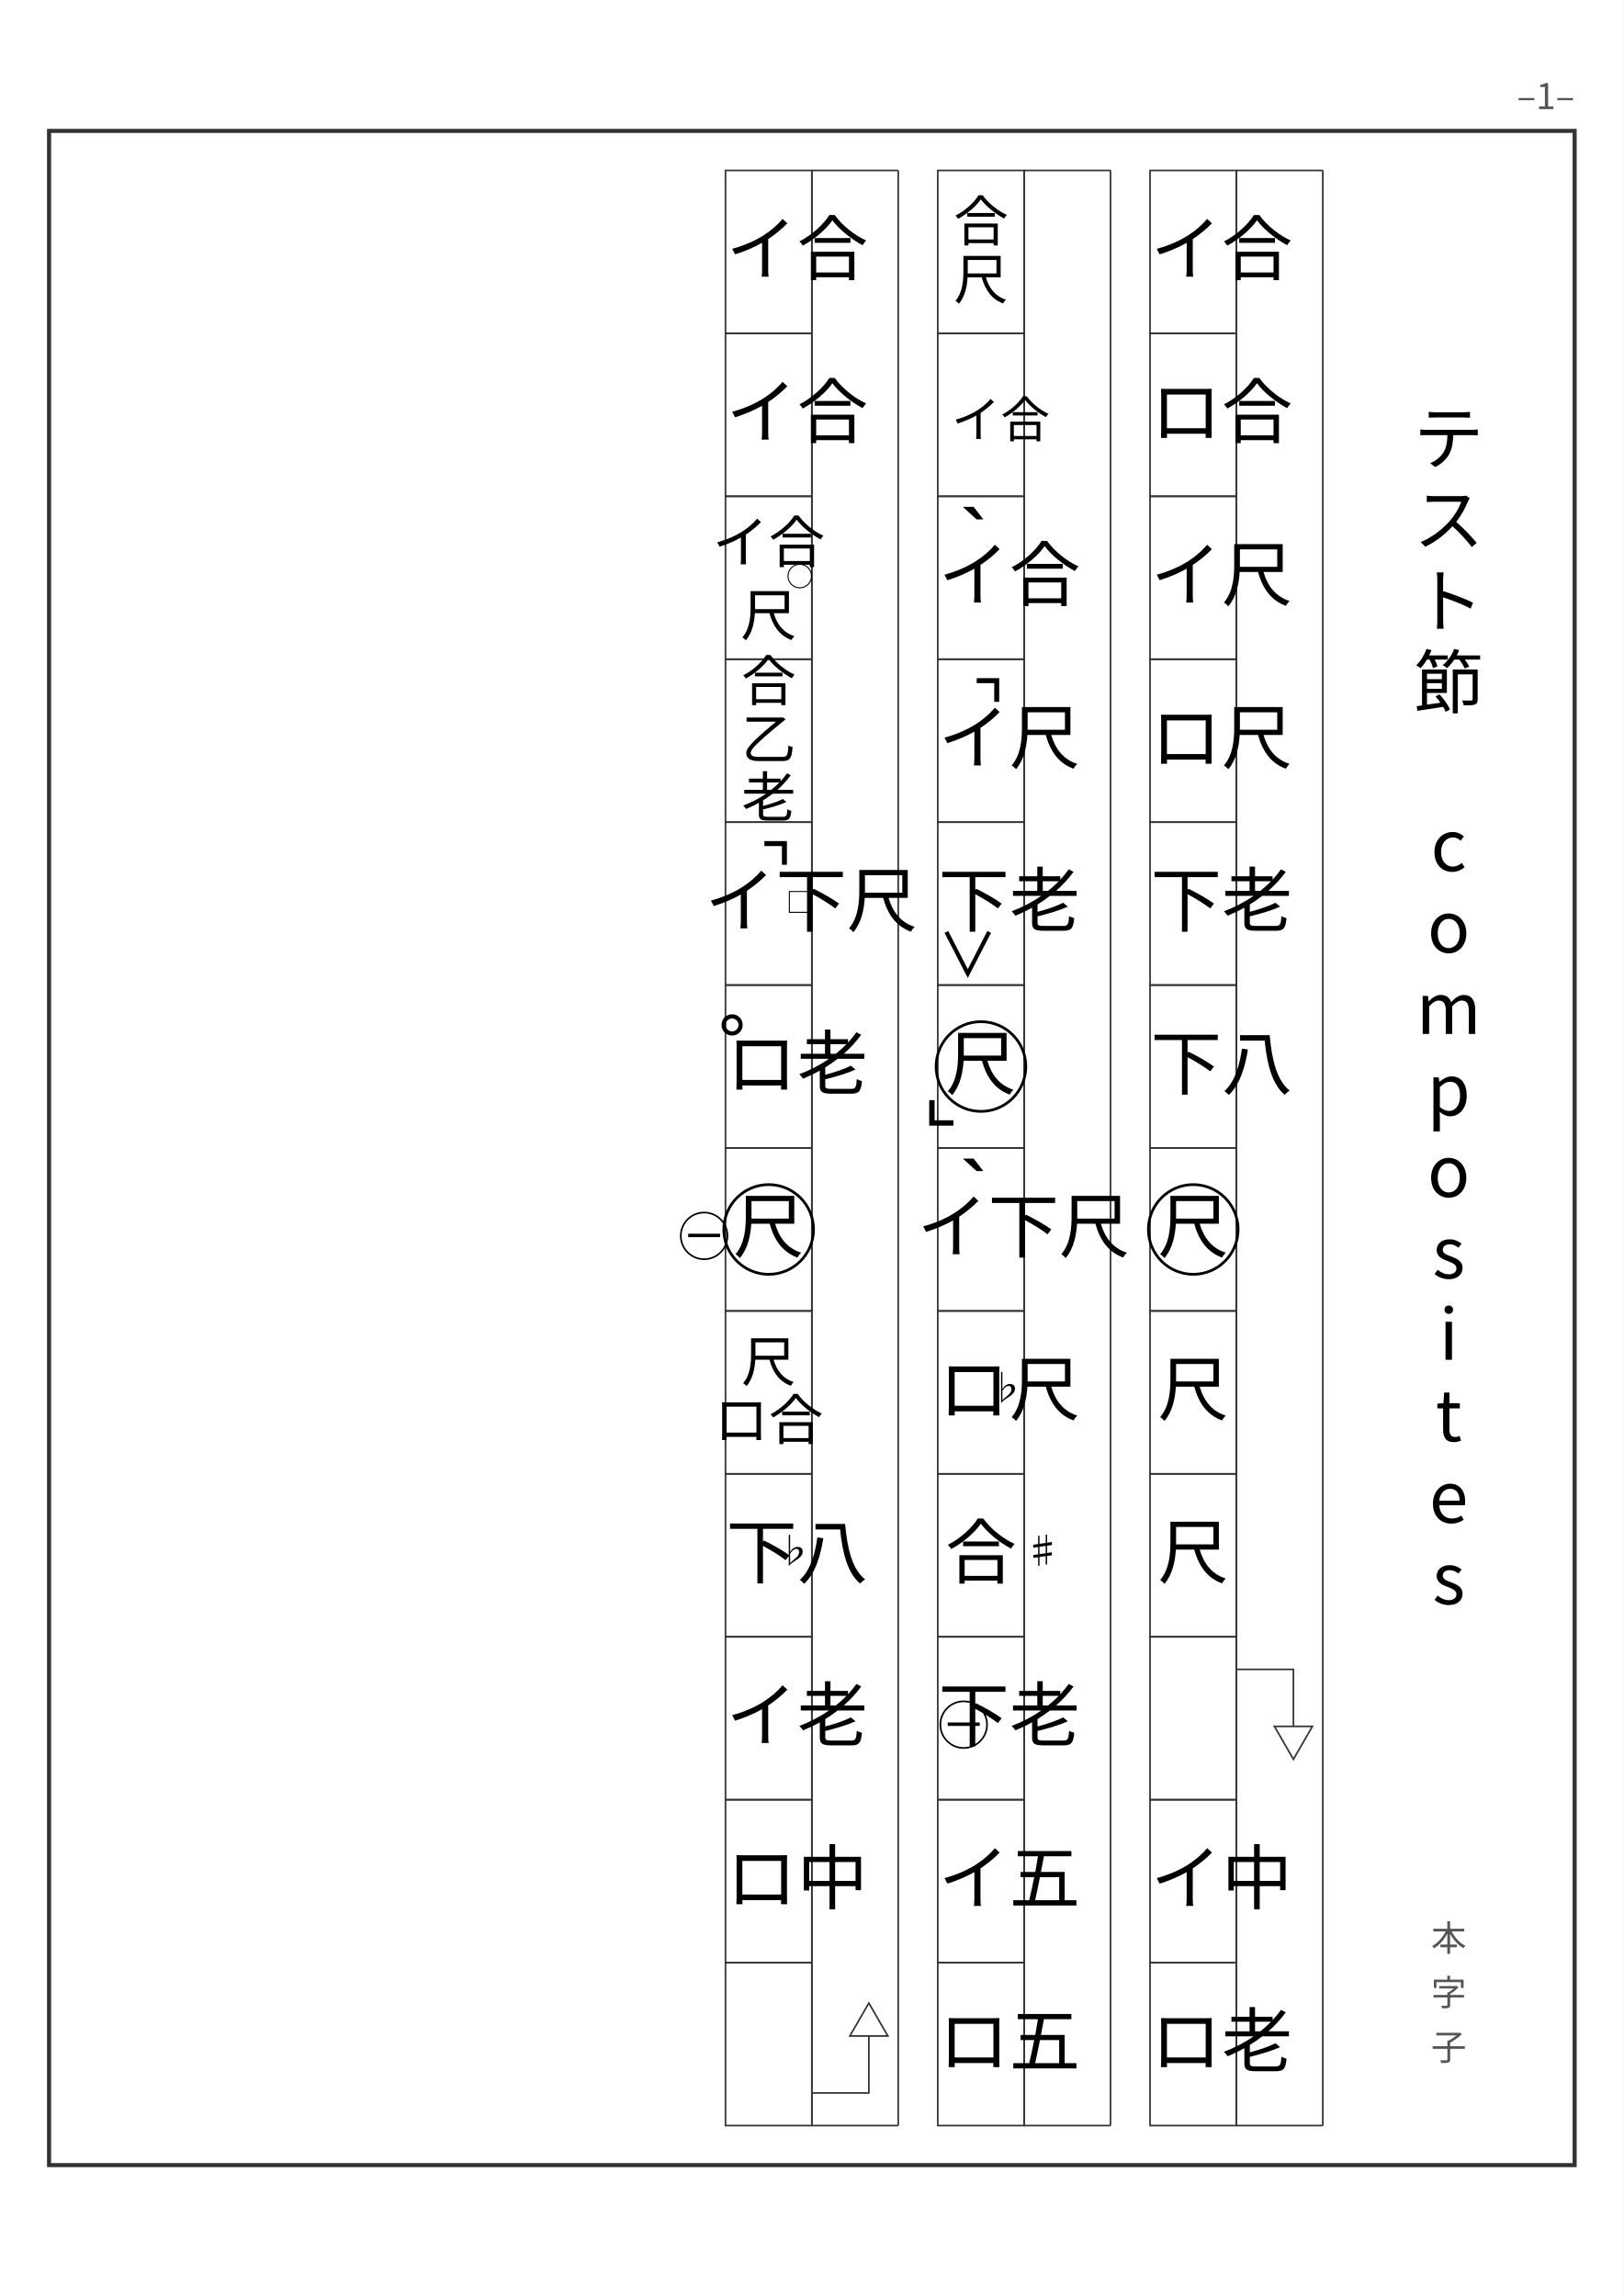
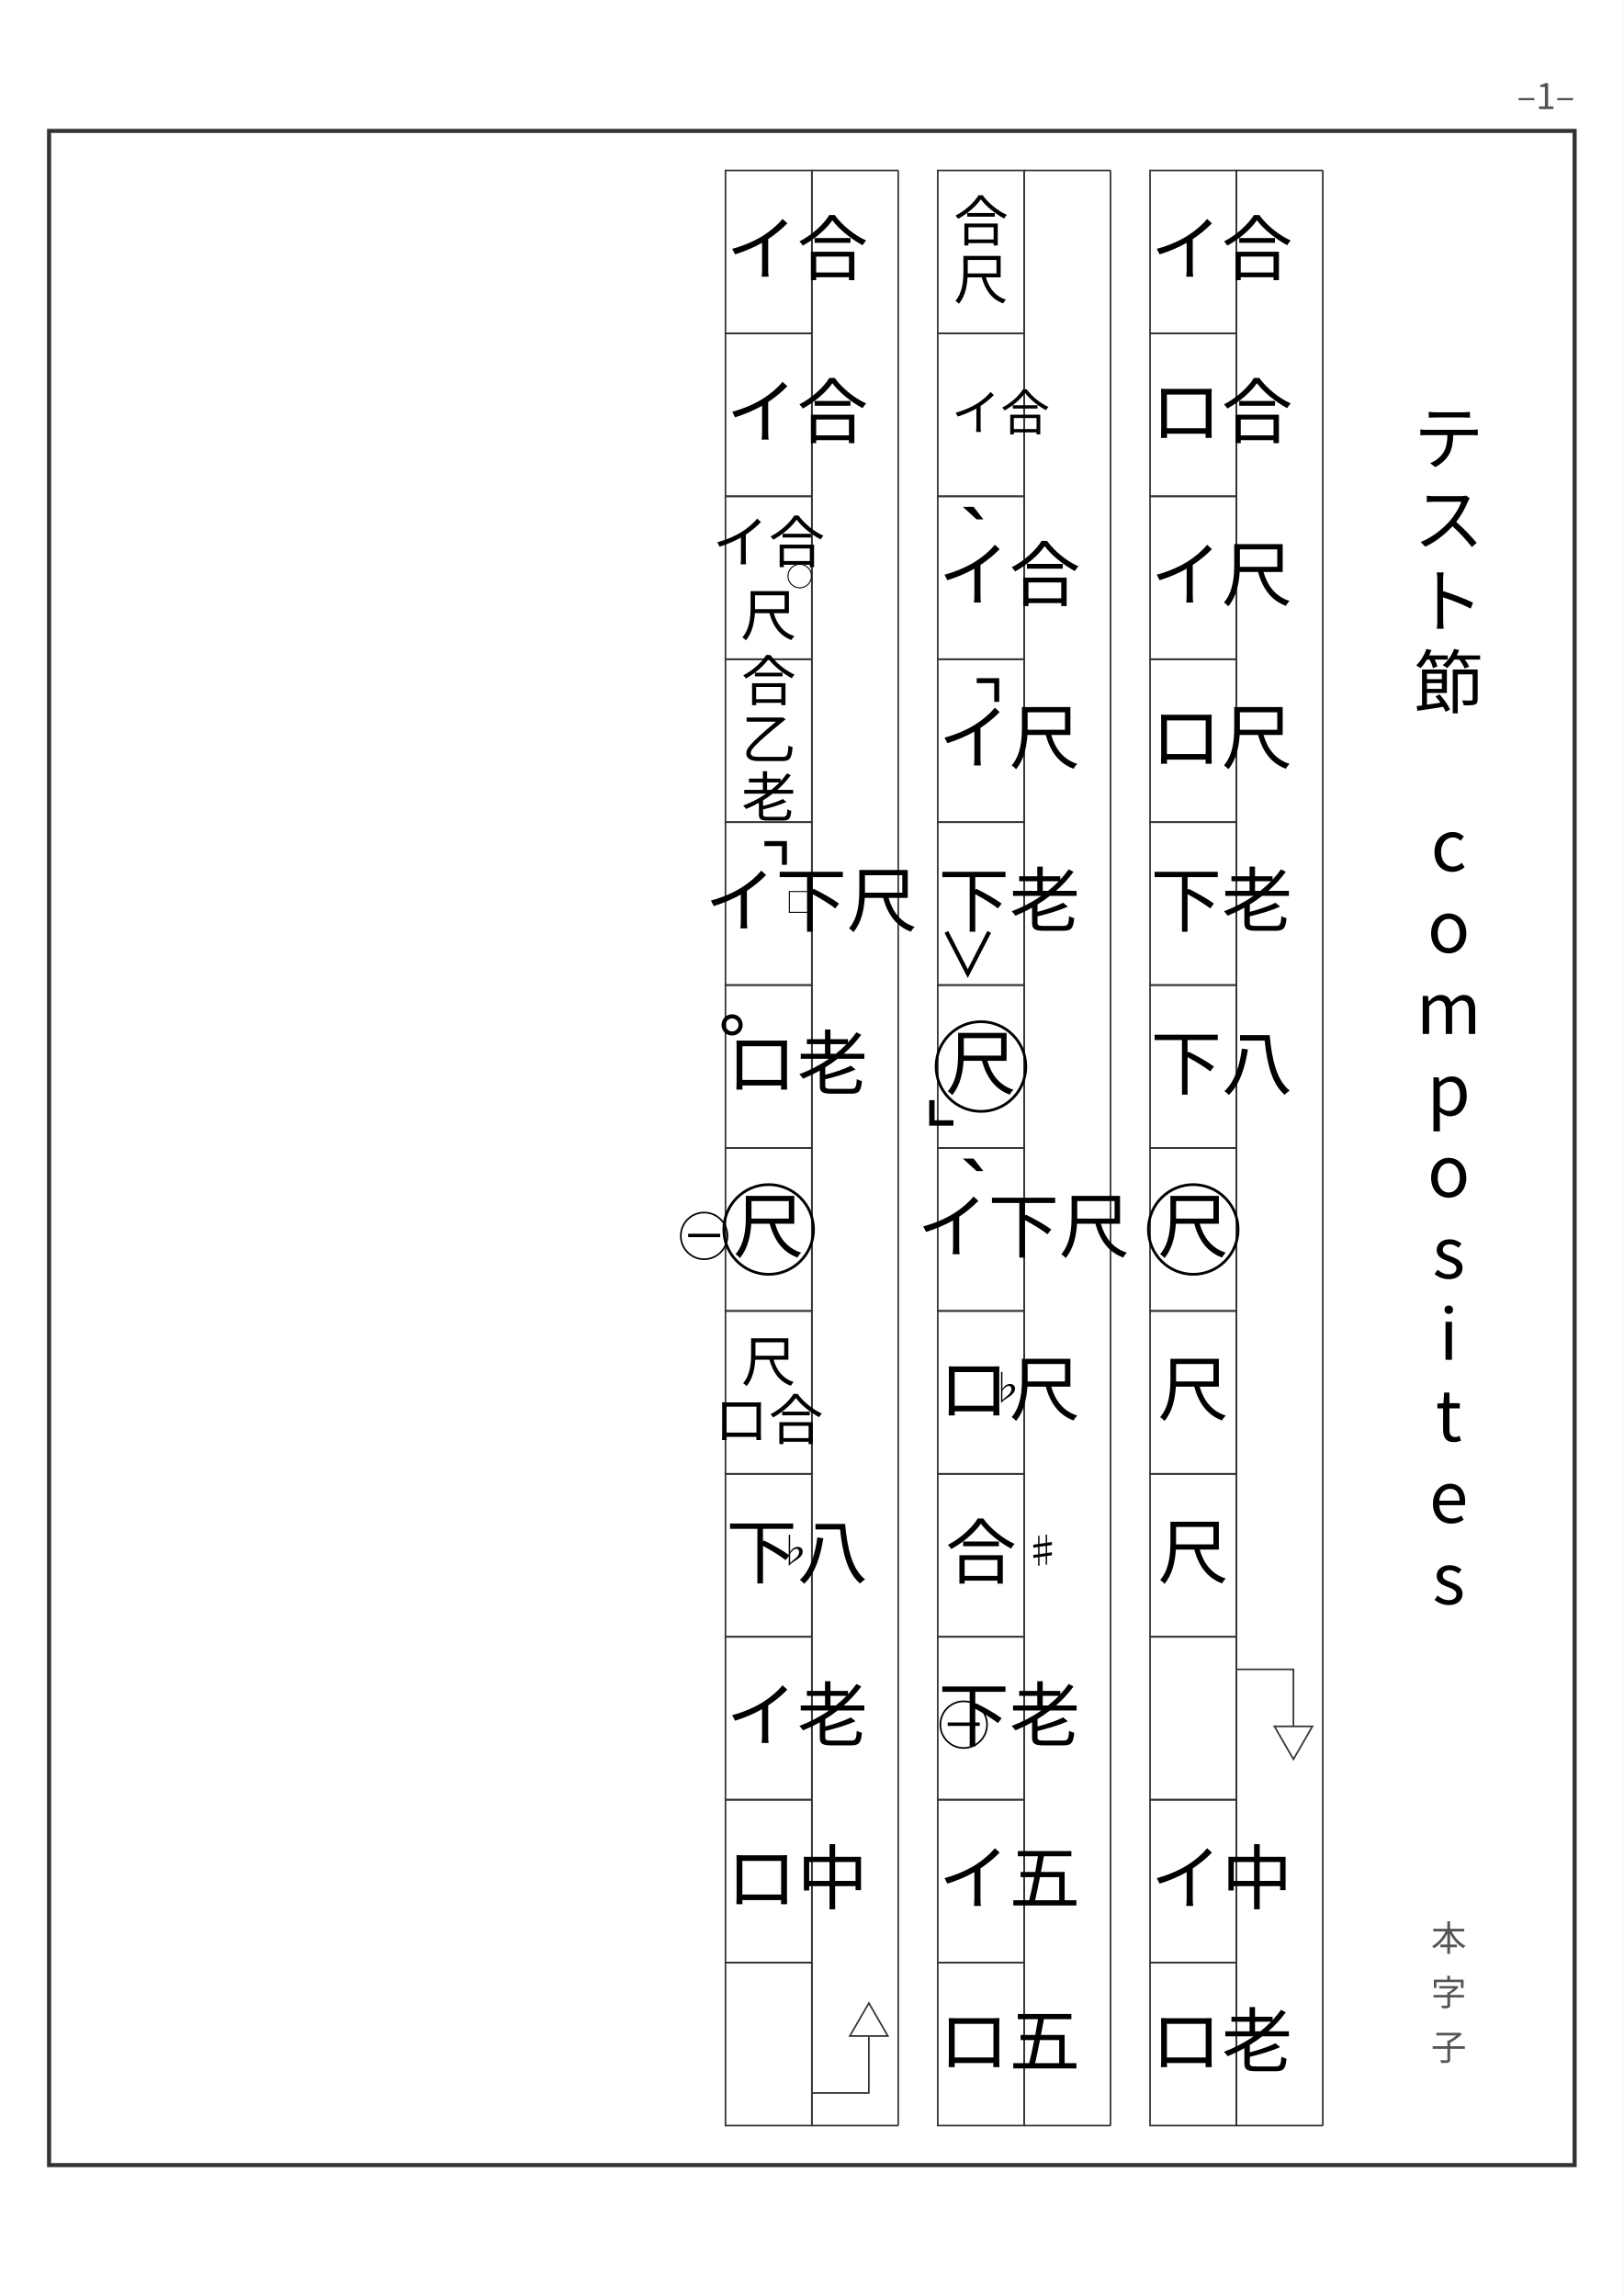
<svg xmlns="http://www.w3.org/2000/svg" width="21cm" height="29.7cm" viewBox="0 0 595.276 841.891">
  <rect width="100%" height="100%" fill="white" />
  <rect x="17.988" y="47.996" width="559.3" height="745.9" fill="none" stroke="#333333" stroke-width="1.5" />
  <text x="577.288" y="40.00" text-anchor="end" font-family="Hiragino Kaku Gothic ProN, 'Yu Gothic', Meiryo, MS Gothic, Noto Sans CJK JP, sans-serif" font-size="13" fill="#555">–1–</text>
  <text x="531.124" y="170.031" text-anchor="middle" font-family="Hiragino Kaku Gothic ProN, 'Yu Gothic', Meiryo, MS Gothic, Noto Sans CJK JP, sans-serif" font-size="25.689" fill="black">テ</text>
  <text x="531.124" y="199.901" text-anchor="middle" font-family="Hiragino Kaku Gothic ProN, 'Yu Gothic', Meiryo, MS Gothic, Noto Sans CJK JP, sans-serif" font-size="25.689" fill="black">ス</text>
  <text x="531.124" y="229.772" text-anchor="middle" font-family="Hiragino Kaku Gothic ProN, 'Yu Gothic', Meiryo, MS Gothic, Noto Sans CJK JP, sans-serif" font-size="25.689" fill="black">ト</text>
  <text x="531.124" y="259.643" text-anchor="middle" font-family="Hiragino Kaku Gothic ProN, 'Yu Gothic', Meiryo, MS Gothic, Noto Sans CJK JP, sans-serif" font-size="25.689" fill="black">節</text>
  <text x="531.124" y="319.385" text-anchor="middle" font-family="Hiragino Kaku Gothic ProN, 'Yu Gothic', Meiryo, MS Gothic, Noto Sans CJK JP, sans-serif" font-size="25.689" fill="black">c</text>
  <text x="531.124" y="349.256" text-anchor="middle" font-family="Hiragino Kaku Gothic ProN, 'Yu Gothic', Meiryo, MS Gothic, Noto Sans CJK JP, sans-serif" font-size="25.689" fill="black">o</text>
  <text x="531.124" y="379.126" text-anchor="middle" font-family="Hiragino Kaku Gothic ProN, 'Yu Gothic', Meiryo, MS Gothic, Noto Sans CJK JP, sans-serif" font-size="25.689" fill="black">m</text>
  <text x="531.124" y="408.997" text-anchor="middle" font-family="Hiragino Kaku Gothic ProN, 'Yu Gothic', Meiryo, MS Gothic, Noto Sans CJK JP, sans-serif" font-size="25.689" fill="black">p</text>
  <text x="531.124" y="438.868" text-anchor="middle" font-family="Hiragino Kaku Gothic ProN, 'Yu Gothic', Meiryo, MS Gothic, Noto Sans CJK JP, sans-serif" font-size="25.689" fill="black">o</text>
  <text x="531.124" y="468.739" text-anchor="middle" font-family="Hiragino Kaku Gothic ProN, 'Yu Gothic', Meiryo, MS Gothic, Noto Sans CJK JP, sans-serif" font-size="25.689" fill="black">s</text>
  <text x="531.124" y="498.61" text-anchor="middle" font-family="Hiragino Kaku Gothic ProN, 'Yu Gothic', Meiryo, MS Gothic, Noto Sans CJK JP, sans-serif" font-size="25.689" fill="black">i</text>
  <text x="531.124" y="528.481" text-anchor="middle" font-family="Hiragino Kaku Gothic ProN, 'Yu Gothic', Meiryo, MS Gothic, Noto Sans CJK JP, sans-serif" font-size="25.689" fill="black">t</text>
  <text x="531.124" y="558.351" text-anchor="middle" font-family="Hiragino Kaku Gothic ProN, 'Yu Gothic', Meiryo, MS Gothic, Noto Sans CJK JP, sans-serif" font-size="25.689" fill="black">e</text>
  <text x="531.124" y="588.222" text-anchor="middle" font-family="Hiragino Kaku Gothic ProN, 'Yu Gothic', Meiryo, MS Gothic, Noto Sans CJK JP, sans-serif" font-size="25.689" fill="black">s</text>
  <text x="531.124" y="715.396" text-anchor="middle" font-family="Hiragino Kaku Gothic ProN, 'Yu Gothic', Meiryo, MS Gothic, Noto Sans CJK JP, sans-serif" font-size="13.0" fill="#555">本</text>
  <text x="531.124" y="735.396" text-anchor="middle" font-family="Hiragino Kaku Gothic ProN, 'Yu Gothic', Meiryo, MS Gothic, Noto Sans CJK JP, sans-serif" font-size="13.0" fill="#555">字</text>
  <text x="531.124" y="755.396" text-anchor="middle" font-family="Hiragino Kaku Gothic ProN, 'Yu Gothic', Meiryo, MS Gothic, Noto Sans CJK JP, sans-serif" font-size="13.0" fill="#555">子</text>
  <line x1="453.295" y1="62.496" x2="453.295" y2="779.396" stroke="#333333" stroke-width="0.6" />
  <line x1="484.96" y1="62.496" x2="484.96" y2="779.396" stroke="#333333" stroke-width="0.6" />
  <line x1="453.295" y1="62.496" x2="484.96" y2="62.496" stroke="#333333" stroke-width="0.6" />
  <line x1="453.295" y1="779.396" x2="484.96" y2="779.396" stroke="#333333" stroke-width="0.6" />
  <rect x="421.631" y="62.496" width="31.664" height="59.742" fill="none" stroke="#333333" stroke-width="0.6" />
  <rect x="421.631" y="122.237" width="31.664" height="59.742" fill="none" stroke="#333333" stroke-width="0.6" />
  <rect x="421.631" y="181.979" width="31.664" height="59.742" fill="none" stroke="#333333" stroke-width="0.6" />
  <rect x="421.631" y="241.721" width="31.664" height="59.742" fill="none" stroke="#333333" stroke-width="0.6" />
  <rect x="421.631" y="301.462" width="31.664" height="59.742" fill="none" stroke="#333333" stroke-width="0.6" />
  <rect x="421.631" y="361.204" width="31.664" height="59.742" fill="none" stroke="#333333" stroke-width="0.6" />
  <rect x="421.631" y="420.946" width="31.664" height="59.742" fill="none" stroke="#333333" stroke-width="0.6" />
  <rect x="421.631" y="480.687" width="31.664" height="59.742" fill="none" stroke="#333333" stroke-width="0.6" />
  <rect x="421.631" y="540.429" width="31.664" height="59.742" fill="none" stroke="#333333" stroke-width="0.6" />
  <rect x="421.631" y="600.171" width="31.664" height="59.742" fill="none" stroke="#333333" stroke-width="0.6" />
  <rect x="421.631" y="659.912" width="31.664" height="59.742" fill="none" stroke="#333333" stroke-width="0.6" />
  <rect x="421.631" y="719.654" width="31.664" height="59.742" fill="none" stroke="#333333" stroke-width="0.6" />
  <g class="repeat-arrow" fill="none" stroke="#333333" stroke-width="0.6">
    <path d="M 453.295 612.119 L 474.194 612.119 L 474.194 633.017" />
    <polygon points="467.228,633.017 481.16,633.017 474.194,645.083" />
  </g>
  <text x="421.863" y="100.634" font-family="Hiragino Kaku Gothic ProN, 'Yu Gothic', Meiryo, MS Gothic, Noto Sans CJK JP, sans-serif" font-size="26.0" fill="black" textLength="31.2" lengthAdjust="spacingAndGlyphs">イ合</text>
  <text x="421.863" y="160.376" font-family="Hiragino Kaku Gothic ProN, 'Yu Gothic', Meiryo, MS Gothic, Noto Sans CJK JP, sans-serif" font-size="26.0" fill="black" textLength="31.2" lengthAdjust="spacingAndGlyphs">ロ合</text>
  <text x="421.863" y="220.118" font-family="Hiragino Kaku Gothic ProN, 'Yu Gothic', Meiryo, MS Gothic, Noto Sans CJK JP, sans-serif" font-size="26.0" fill="black" textLength="31.2" lengthAdjust="spacingAndGlyphs">イ尺</text>
  <text x="421.863" y="279.859" font-family="Hiragino Kaku Gothic ProN, 'Yu Gothic', Meiryo, MS Gothic, Noto Sans CJK JP, sans-serif" font-size="26.0" fill="black" textLength="31.2" lengthAdjust="spacingAndGlyphs">ロ尺</text>
  <text x="421.863" y="339.601" font-family="Hiragino Kaku Gothic ProN, 'Yu Gothic', Meiryo, MS Gothic, Noto Sans CJK JP, sans-serif" font-size="26.0" fill="black" textLength="31.2" lengthAdjust="spacingAndGlyphs">下老</text>
  <text x="421.863" y="399.343" font-family="Hiragino Kaku Gothic ProN, 'Yu Gothic', Meiryo, MS Gothic, Noto Sans CJK JP, sans-serif" font-size="26.0" fill="black" textLength="31.2" lengthAdjust="spacingAndGlyphs">下八</text>
  <circle cx="437.463" cy="450.816" r="16.445" fill="none" stroke="black" stroke-width="1" />
  <text x="437.463" y="459.084" text-anchor="middle" font-family="Hiragino Kaku Gothic ProN, 'Yu Gothic', Meiryo, MS Gothic, Noto Sans CJK JP, sans-serif" font-size="26.0" fill="black">尺</text>
  <text x="437.463" y="518.826" text-anchor="middle" font-family="Hiragino Kaku Gothic ProN, 'Yu Gothic', Meiryo, MS Gothic, Noto Sans CJK JP, sans-serif" font-size="26.0" fill="black">尺</text>
  <text x="437.463" y="578.568" text-anchor="middle" font-family="Hiragino Kaku Gothic ProN, 'Yu Gothic', Meiryo, MS Gothic, Noto Sans CJK JP, sans-serif" font-size="26.0" fill="black">尺</text>
  <text x="421.863" y="698.051" font-family="Hiragino Kaku Gothic ProN, 'Yu Gothic', Meiryo, MS Gothic, Noto Sans CJK JP, sans-serif" font-size="26.0" fill="black" textLength="31.2" lengthAdjust="spacingAndGlyphs">イ中</text>
  <text x="421.863" y="757.793" font-family="Hiragino Kaku Gothic ProN, 'Yu Gothic', Meiryo, MS Gothic, Noto Sans CJK JP, sans-serif" font-size="26.0" fill="black" textLength="31.2" lengthAdjust="spacingAndGlyphs">ロ老</text>
  <line x1="375.467" y1="62.496" x2="375.467" y2="779.396" stroke="#333333" stroke-width="0.6" />
  <line x1="407.131" y1="62.496" x2="407.131" y2="779.396" stroke="#333333" stroke-width="0.6" />
  <line x1="375.467" y1="62.496" x2="407.131" y2="62.496" stroke="#333333" stroke-width="0.6" />
  <line x1="375.467" y1="779.396" x2="407.131" y2="779.396" stroke="#333333" stroke-width="0.6" />
  <rect x="343.803" y="62.496" width="31.664" height="59.742" fill="none" stroke="#333333" stroke-width="0.6" />
  <rect x="343.803" y="122.237" width="31.664" height="59.742" fill="none" stroke="#333333" stroke-width="0.6" />
  <rect x="343.803" y="181.979" width="31.664" height="59.742" fill="none" stroke="#333333" stroke-width="0.6" />
  <rect x="343.803" y="241.721" width="31.664" height="59.742" fill="none" stroke="#333333" stroke-width="0.6" />
  <rect x="343.803" y="301.462" width="31.664" height="59.742" fill="none" stroke="#333333" stroke-width="0.6" />
  <rect x="343.803" y="361.204" width="31.664" height="59.742" fill="none" stroke="#333333" stroke-width="0.6" />
  <rect x="343.803" y="420.946" width="31.664" height="59.742" fill="none" stroke="#333333" stroke-width="0.6" />
  <rect x="343.803" y="480.687" width="31.664" height="59.742" fill="none" stroke="#333333" stroke-width="0.6" />
  <rect x="343.803" y="540.429" width="31.664" height="59.742" fill="none" stroke="#333333" stroke-width="0.6" />
  <rect x="343.803" y="600.171" width="31.664" height="59.742" fill="none" stroke="#333333" stroke-width="0.6" />
  <rect x="343.803" y="659.912" width="31.664" height="59.742" fill="none" stroke="#333333" stroke-width="0.6" />
  <rect x="343.803" y="719.654" width="31.664" height="59.742" fill="none" stroke="#333333" stroke-width="0.6" />
  <text x="359.635" y="88.373" text-anchor="middle" font-family="Hiragino Kaku Gothic ProN, 'Yu Gothic', Meiryo, MS Gothic, Noto Sans CJK JP, sans-serif" font-size="20" fill="black">合</text>
  <text x="359.635" y="109.693" text-anchor="middle" font-family="Hiragino Kaku Gothic ProN, 'Yu Gothic', Meiryo, MS Gothic, Noto Sans CJK JP, sans-serif" font-size="20" fill="black">尺</text>
-   <text x="348.835" y="160.376" font-family="Hiragino Kaku Gothic ProN, 'Yu Gothic', Meiryo, MS Gothic, Noto Sans CJK JP, sans-serif" font-size="18" fill="black" textLength="21.6" lengthAdjust="spacingAndGlyphs">イ合</text>
+   <text x="348.835" y="157.832" font-family="Hiragino Kaku Gothic ProN, 'Yu Gothic', Meiryo, MS Gothic, Noto Sans CJK JP, sans-serif" font-size="18" fill="black" textLength="21.6" lengthAdjust="spacingAndGlyphs">イ合</text>
  <text x="344.035" y="220.118" font-family="Hiragino Kaku Gothic ProN, 'Yu Gothic', Meiryo, MS Gothic, Noto Sans CJK JP, sans-serif" font-size="26.0" fill="black" textLength="31.2" lengthAdjust="spacingAndGlyphs">イ合</text>
  <text x="358.467" y="217.778" text-anchor="middle" font-family="Hiragino Kaku Gothic ProN, 'Yu Gothic', Meiryo, MS Gothic, Noto Sans CJK JP, sans-serif" font-size="34" fill="black">｀</text>
  <text x="344.035" y="279.859" font-family="Hiragino Kaku Gothic ProN, 'Yu Gothic', Meiryo, MS Gothic, Noto Sans CJK JP, sans-serif" font-size="26.0" fill="black" textLength="31.2" lengthAdjust="spacingAndGlyphs">イ尺</text>
  <text x="362.467" y="268.419" text-anchor="middle" font-family="Hiragino Kaku Gothic ProN, 'Yu Gothic', Meiryo, MS Gothic, Noto Sans CJK JP, sans-serif" font-size="26" fill="black">⌝</text>
  <text x="344.035" y="339.601" font-family="Hiragino Kaku Gothic ProN, 'Yu Gothic', Meiryo, MS Gothic, Noto Sans CJK JP, sans-serif" font-size="26.0" fill="black" textLength="31.2" lengthAdjust="spacingAndGlyphs">下老</text>
  <text x="354.803" y="358.084" text-anchor="middle" font-family="Hiragino Kaku Gothic ProN, 'Yu Gothic', Meiryo, MS Gothic, Noto Sans CJK JP, sans-serif" font-size="22" fill="black">∨</text>
  <circle cx="359.635" cy="391.075" r="16.445" fill="none" stroke="black" stroke-width="1" />
  <text x="359.635" y="399.343" text-anchor="middle" font-family="Hiragino Kaku Gothic ProN, 'Yu Gothic', Meiryo, MS Gothic, Noto Sans CJK JP, sans-serif" font-size="26.0" fill="black">尺</text>
  <text x="344.815" y="410.783" text-anchor="middle" font-family="Hiragino Kaku Gothic ProN, 'Yu Gothic', Meiryo, MS Gothic, Noto Sans CJK JP, sans-serif" font-size="28" fill="black">⌞</text>
  <text x="336.235" y="459.084" font-family="Hiragino Kaku Gothic ProN, 'Yu Gothic', Meiryo, MS Gothic, Noto Sans CJK JP, sans-serif" font-size="26.0" fill="black" textLength="46.8" lengthAdjust="spacingAndGlyphs">イ下尺</text>
  <text x="358.467" y="456.744" text-anchor="middle" font-family="Hiragino Kaku Gothic ProN, 'Yu Gothic', Meiryo, MS Gothic, Noto Sans CJK JP, sans-serif" font-size="34" fill="black">｀</text>
  <text x="344.035" y="518.826" font-family="Hiragino Kaku Gothic ProN, 'Yu Gothic', Meiryo, MS Gothic, Noto Sans CJK JP, sans-serif" font-size="26.0" fill="black" textLength="31.2" lengthAdjust="spacingAndGlyphs">ロ尺</text>
  <text x="368.967" y="513.626" text-anchor="middle" font-family="Hiragino Kaku Gothic ProN, 'Yu Gothic', Meiryo, MS Gothic, Noto Sans CJK JP, sans-serif" font-size="13" fill="black">♭</text>
  <text x="359.635" y="578.568" text-anchor="middle" font-family="Hiragino Kaku Gothic ProN, 'Yu Gothic', Meiryo, MS Gothic, Noto Sans CJK JP, sans-serif" font-size="26.0" fill="black">合</text>
  <text x="382.255" y="573.368" text-anchor="middle" font-family="Hiragino Kaku Gothic ProN, 'Yu Gothic', Meiryo, MS Gothic, Noto Sans CJK JP, sans-serif" font-size="13" fill="black">♯</text>
  <text x="344.035" y="638.309" font-family="Hiragino Kaku Gothic ProN, 'Yu Gothic', Meiryo, MS Gothic, Noto Sans CJK JP, sans-serif" font-size="26.0" fill="black" textLength="31.2" lengthAdjust="spacingAndGlyphs">下老</text>
  <text x="353.303" y="639.609" text-anchor="middle" font-family="Hiragino Kaku Gothic ProN, 'Yu Gothic', Meiryo, MS Gothic, Noto Sans CJK JP, sans-serif" font-size="19" fill="black">㊀</text>
  <text x="344.035" y="698.051" font-family="Hiragino Kaku Gothic ProN, 'Yu Gothic', Meiryo, MS Gothic, Noto Sans CJK JP, sans-serif" font-size="26.0" fill="black" textLength="31.2" lengthAdjust="spacingAndGlyphs">イ五</text>
  <text x="344.035" y="757.793" font-family="Hiragino Kaku Gothic ProN, 'Yu Gothic', Meiryo, MS Gothic, Noto Sans CJK JP, sans-serif" font-size="26.0" fill="black" textLength="31.2" lengthAdjust="spacingAndGlyphs">ロ五</text>
  <line x1="297.638" y1="62.496" x2="297.638" y2="779.396" stroke="#333333" stroke-width="0.6" />
  <line x1="329.303" y1="62.496" x2="329.303" y2="779.396" stroke="#333333" stroke-width="0.6" />
  <line x1="297.638" y1="62.496" x2="329.303" y2="62.496" stroke="#333333" stroke-width="0.6" />
  <line x1="297.638" y1="779.396" x2="329.303" y2="779.396" stroke="#333333" stroke-width="0.6" />
  <rect x="265.974" y="62.496" width="31.664" height="59.742" fill="none" stroke="#333333" stroke-width="0.6" />
  <rect x="265.974" y="122.237" width="31.664" height="59.742" fill="none" stroke="#333333" stroke-width="0.6" />
  <rect x="265.974" y="181.979" width="31.664" height="59.742" fill="none" stroke="#333333" stroke-width="0.6" />
  <rect x="265.974" y="241.721" width="31.664" height="59.742" fill="none" stroke="#333333" stroke-width="0.6" />
  <rect x="265.974" y="301.462" width="31.664" height="59.742" fill="none" stroke="#333333" stroke-width="0.6" />
  <rect x="265.974" y="361.204" width="31.664" height="59.742" fill="none" stroke="#333333" stroke-width="0.6" />
  <rect x="265.974" y="420.946" width="31.664" height="59.742" fill="none" stroke="#333333" stroke-width="0.6" />
  <rect x="265.974" y="480.687" width="31.664" height="59.742" fill="none" stroke="#333333" stroke-width="0.6" />
  <rect x="265.974" y="540.429" width="31.664" height="59.742" fill="none" stroke="#333333" stroke-width="0.6" />
  <rect x="265.974" y="600.171" width="31.664" height="59.742" fill="none" stroke="#333333" stroke-width="0.6" />
  <rect x="265.974" y="659.912" width="31.664" height="59.742" fill="none" stroke="#333333" stroke-width="0.6" />
  <rect x="265.974" y="719.654" width="31.664" height="59.742" fill="none" stroke="#333333" stroke-width="0.6" />
  <g class="repeat-arrow" fill="none" stroke="#333333" stroke-width="0.6">
    <path d="M 297.638 767.447 L 318.537 767.447 L 318.537 746.549" />
    <polygon points="311.571,746.549 325.503,746.549 318.537,734.483" />
  </g>
  <text x="266.206" y="100.634" font-family="Hiragino Kaku Gothic ProN, 'Yu Gothic', Meiryo, MS Gothic, Noto Sans CJK JP, sans-serif" font-size="26.0" fill="black" textLength="31.2" lengthAdjust="spacingAndGlyphs">イ合</text>
  <text x="266.206" y="160.376" font-family="Hiragino Kaku Gothic ProN, 'Yu Gothic', Meiryo, MS Gothic, Noto Sans CJK JP, sans-serif" font-size="26.0" fill="black" textLength="31.2" lengthAdjust="spacingAndGlyphs">イ合</text>
  <text x="281.806" y="206.288" text-anchor="middle" font-family="Hiragino Kaku Gothic ProN, 'Yu Gothic', Meiryo, MS Gothic, Noto Sans CJK JP, sans-serif" font-size="20.601" fill="black" textLength="24.721" lengthAdjust="spacingAndGlyphs">イ合</text>
  <text x="281.806" y="233.068" text-anchor="middle" font-family="Hiragino Kaku Gothic ProN, 'Yu Gothic', Meiryo, MS Gothic, Noto Sans CJK JP, sans-serif" font-size="20.601" fill="black">尺</text>
  <text x="281.806" y="256.938" text-anchor="middle" font-family="Hiragino Kaku Gothic ProN, 'Yu Gothic', Meiryo, MS Gothic, Noto Sans CJK JP, sans-serif" font-size="20" fill="black">合</text>
  <text x="281.806" y="278.258" text-anchor="middle" font-family="Hiragino Kaku Gothic ProN, 'Yu Gothic', Meiryo, MS Gothic, Noto Sans CJK JP, sans-serif" font-size="20" fill="black">乙</text>
  <text x="281.806" y="299.578" text-anchor="middle" font-family="Hiragino Kaku Gothic ProN, 'Yu Gothic', Meiryo, MS Gothic, Noto Sans CJK JP, sans-serif" font-size="20" fill="black">老</text>
  <text x="258.406" y="339.601" font-family="Hiragino Kaku Gothic ProN, 'Yu Gothic', Meiryo, MS Gothic, Noto Sans CJK JP, sans-serif" font-size="26.0" fill="black" textLength="46.8" lengthAdjust="spacingAndGlyphs">イ下尺</text>
  <text x="284.638" y="328.161" text-anchor="middle" font-family="Hiragino Kaku Gothic ProN, 'Yu Gothic', Meiryo, MS Gothic, Noto Sans CJK JP, sans-serif" font-size="26" fill="black">⌝</text>
  <text x="266.206" y="399.343" font-family="Hiragino Kaku Gothic ProN, 'Yu Gothic', Meiryo, MS Gothic, Noto Sans CJK JP, sans-serif" font-size="26.0" fill="black" textLength="31.2" lengthAdjust="spacingAndGlyphs">ロ老</text>
  <text x="280.638" y="399.863" text-anchor="middle" font-family="Hiragino Kaku Gothic ProN, 'Yu Gothic', Meiryo, MS Gothic, Noto Sans CJK JP, sans-serif" font-size="34" fill="black">゜</text>
  <circle cx="281.806" cy="450.816" r="16.445" fill="none" stroke="black" stroke-width="1" />
  <text x="281.806" y="459.084" text-anchor="middle" font-family="Hiragino Kaku Gothic ProN, 'Yu Gothic', Meiryo, MS Gothic, Noto Sans CJK JP, sans-serif" font-size="26.0" fill="black">尺</text>
  <text x="258.146" y="460.384" text-anchor="middle" font-family="Hiragino Kaku Gothic ProN, 'Yu Gothic', Meiryo, MS Gothic, Noto Sans CJK JP, sans-serif" font-size="19" fill="black">㊀</text>
  <text x="281.806" y="506.565" text-anchor="middle" font-family="Hiragino Kaku Gothic ProN, 'Yu Gothic', Meiryo, MS Gothic, Noto Sans CJK JP, sans-serif" font-size="20" fill="black">尺</text>
  <text x="281.806" y="527.885" text-anchor="middle" font-family="Hiragino Kaku Gothic ProN, 'Yu Gothic', Meiryo, MS Gothic, Noto Sans CJK JP, sans-serif" font-size="20" fill="black" textLength="24" lengthAdjust="spacingAndGlyphs">ロ合</text>
  <text x="266.206" y="578.568" font-family="Hiragino Kaku Gothic ProN, 'Yu Gothic', Meiryo, MS Gothic, Noto Sans CJK JP, sans-serif" font-size="26.0" fill="black" textLength="31.2" lengthAdjust="spacingAndGlyphs">下八</text>
  <text x="291.138" y="573.368" text-anchor="middle" font-family="Hiragino Kaku Gothic ProN, 'Yu Gothic', Meiryo, MS Gothic, Noto Sans CJK JP, sans-serif" font-size="13" fill="black">♭</text>
  <text x="266.206" y="638.309" font-family="Hiragino Kaku Gothic ProN, 'Yu Gothic', Meiryo, MS Gothic, Noto Sans CJK JP, sans-serif" font-size="26.0" fill="black" textLength="31.2" lengthAdjust="spacingAndGlyphs">イ老</text>
  <text x="266.206" y="698.051" font-family="Hiragino Kaku Gothic ProN, 'Yu Gothic', Meiryo, MS Gothic, Noto Sans CJK JP, sans-serif" font-size="26.0" fill="black" textLength="31.2" lengthAdjust="spacingAndGlyphs">ロ中</text>
  <text x="293.205" y="215.03" text-anchor="middle" font-family="Hiragino Kaku Gothic ProN, 'Yu Gothic', Meiryo, MS Gothic, Noto Sans CJK JP, sans-serif" font-size="10" fill="black">○</text>
  <text x="293.205" y="334.513" text-anchor="middle" font-family="Hiragino Kaku Gothic ProN, 'Yu Gothic', Meiryo, MS Gothic, Noto Sans CJK JP, sans-serif" font-size="10" fill="black">□</text>
</svg>
